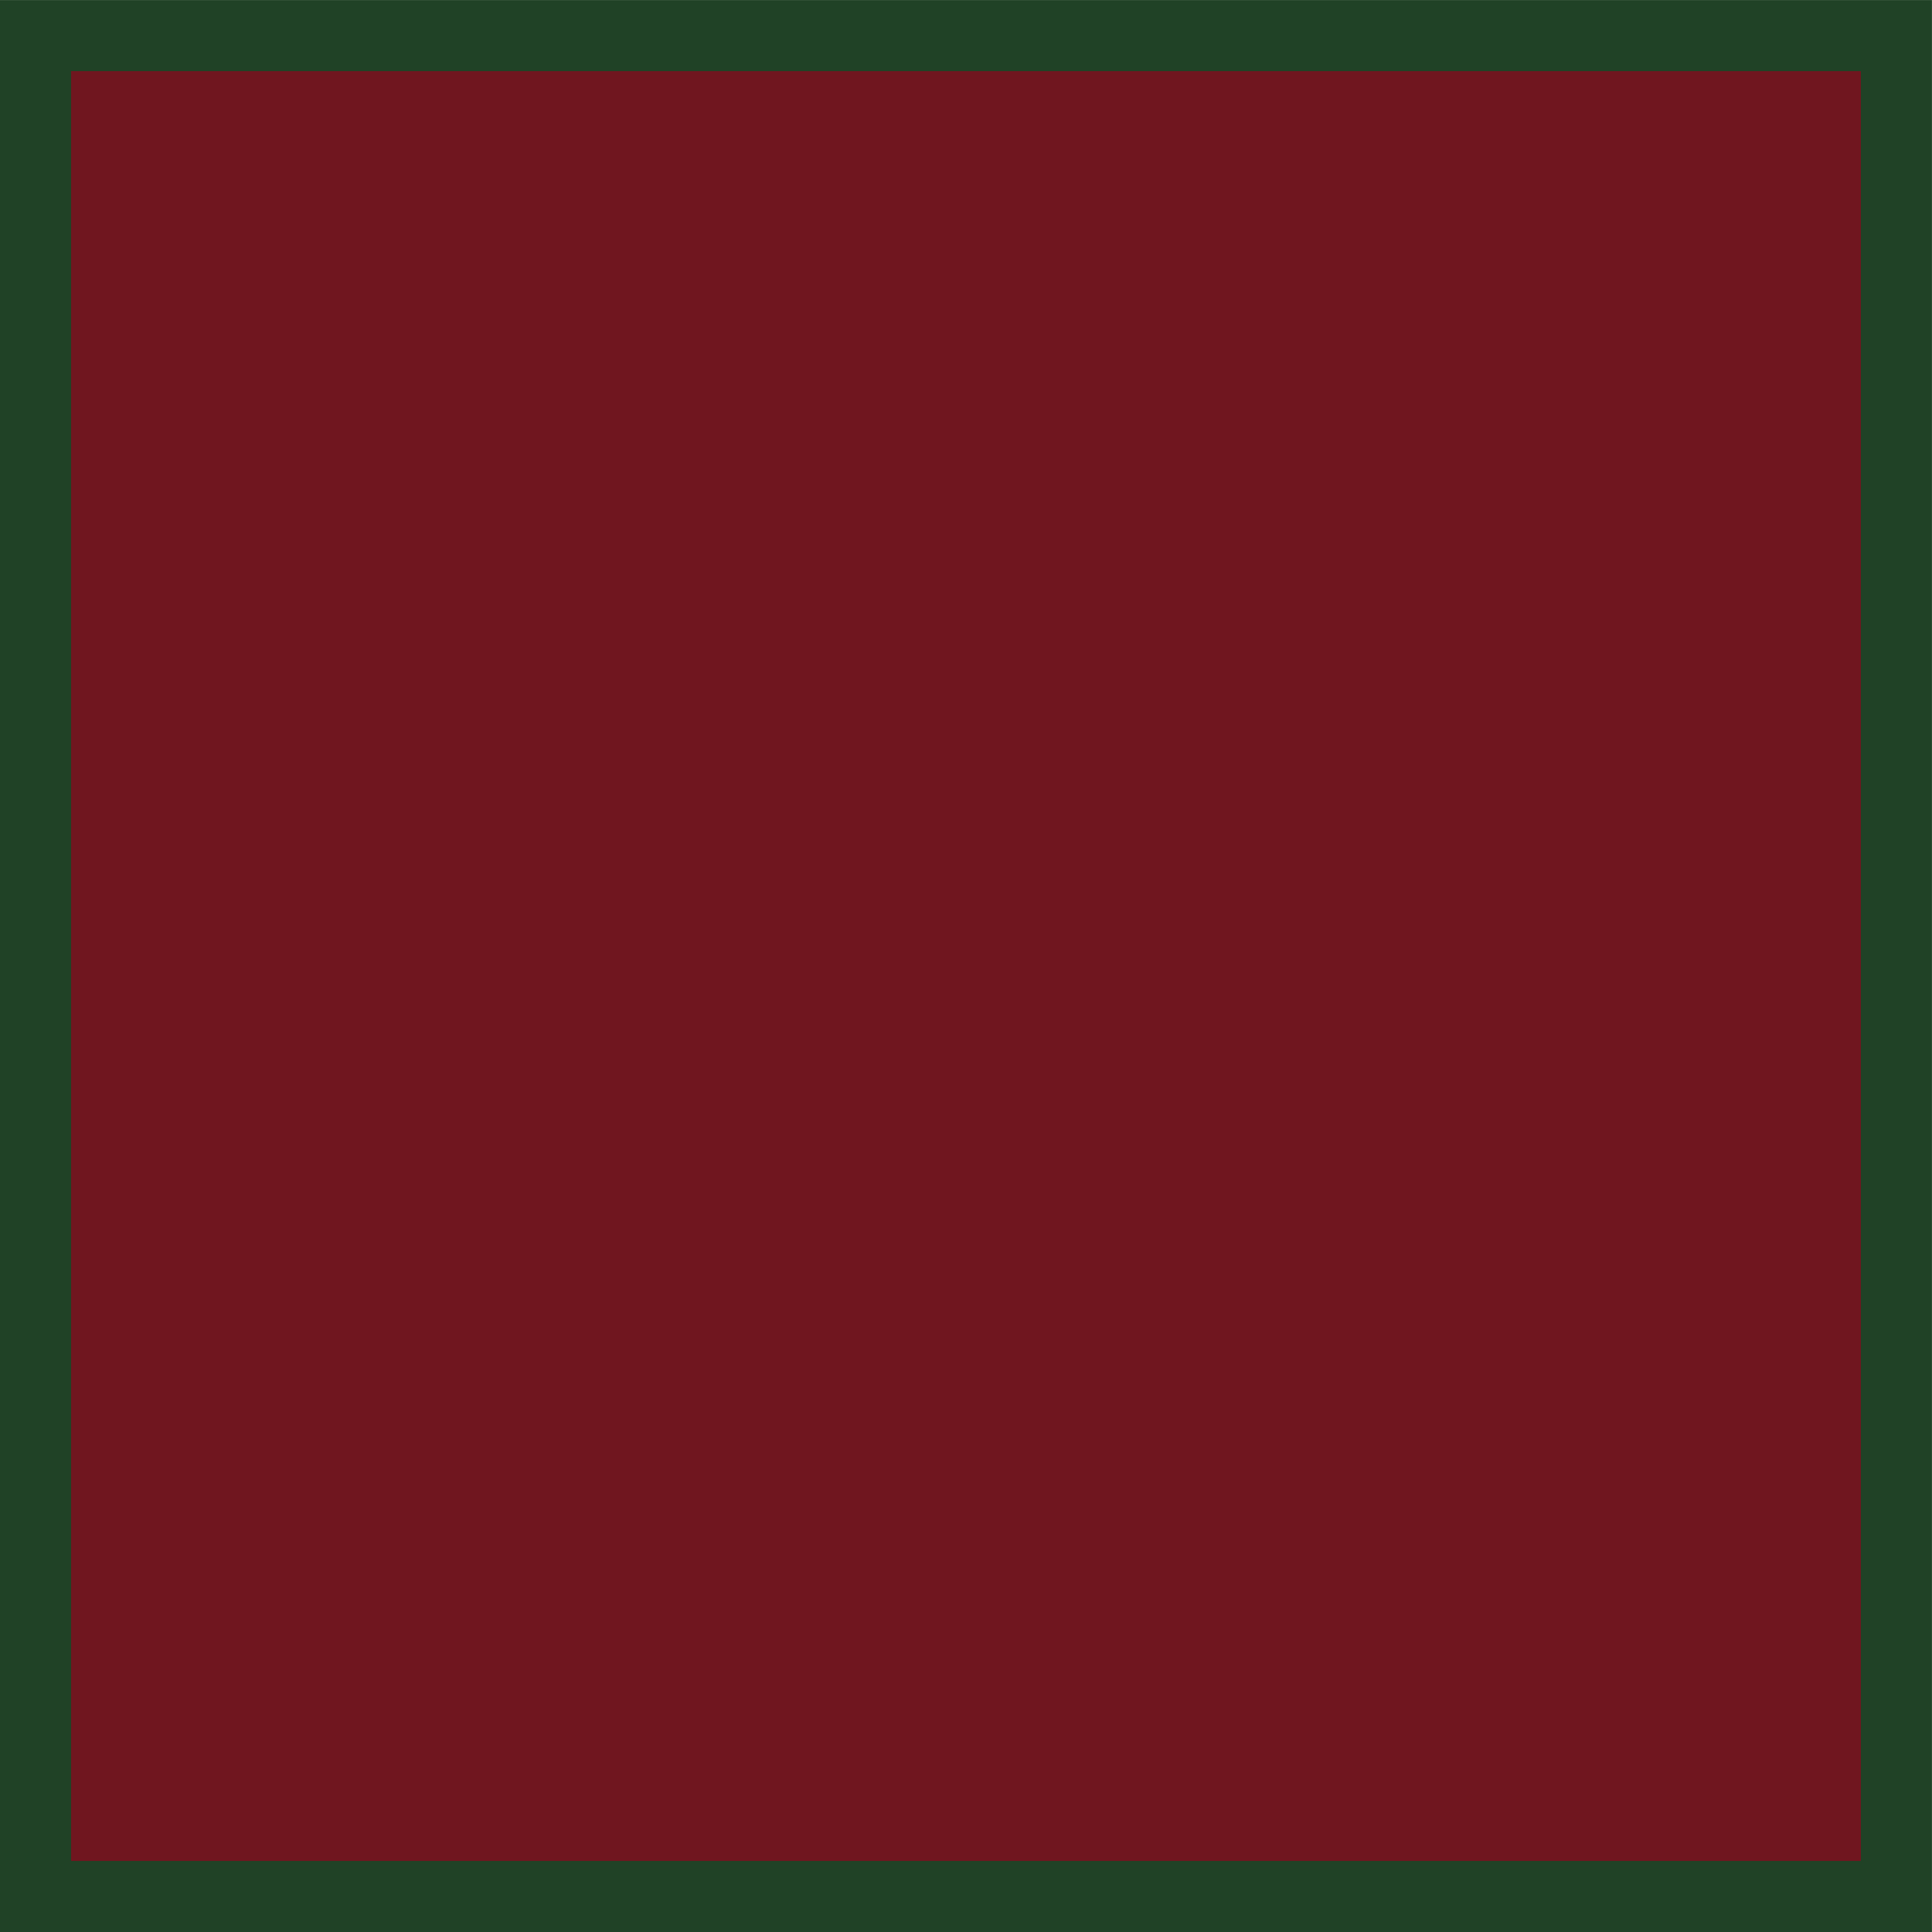
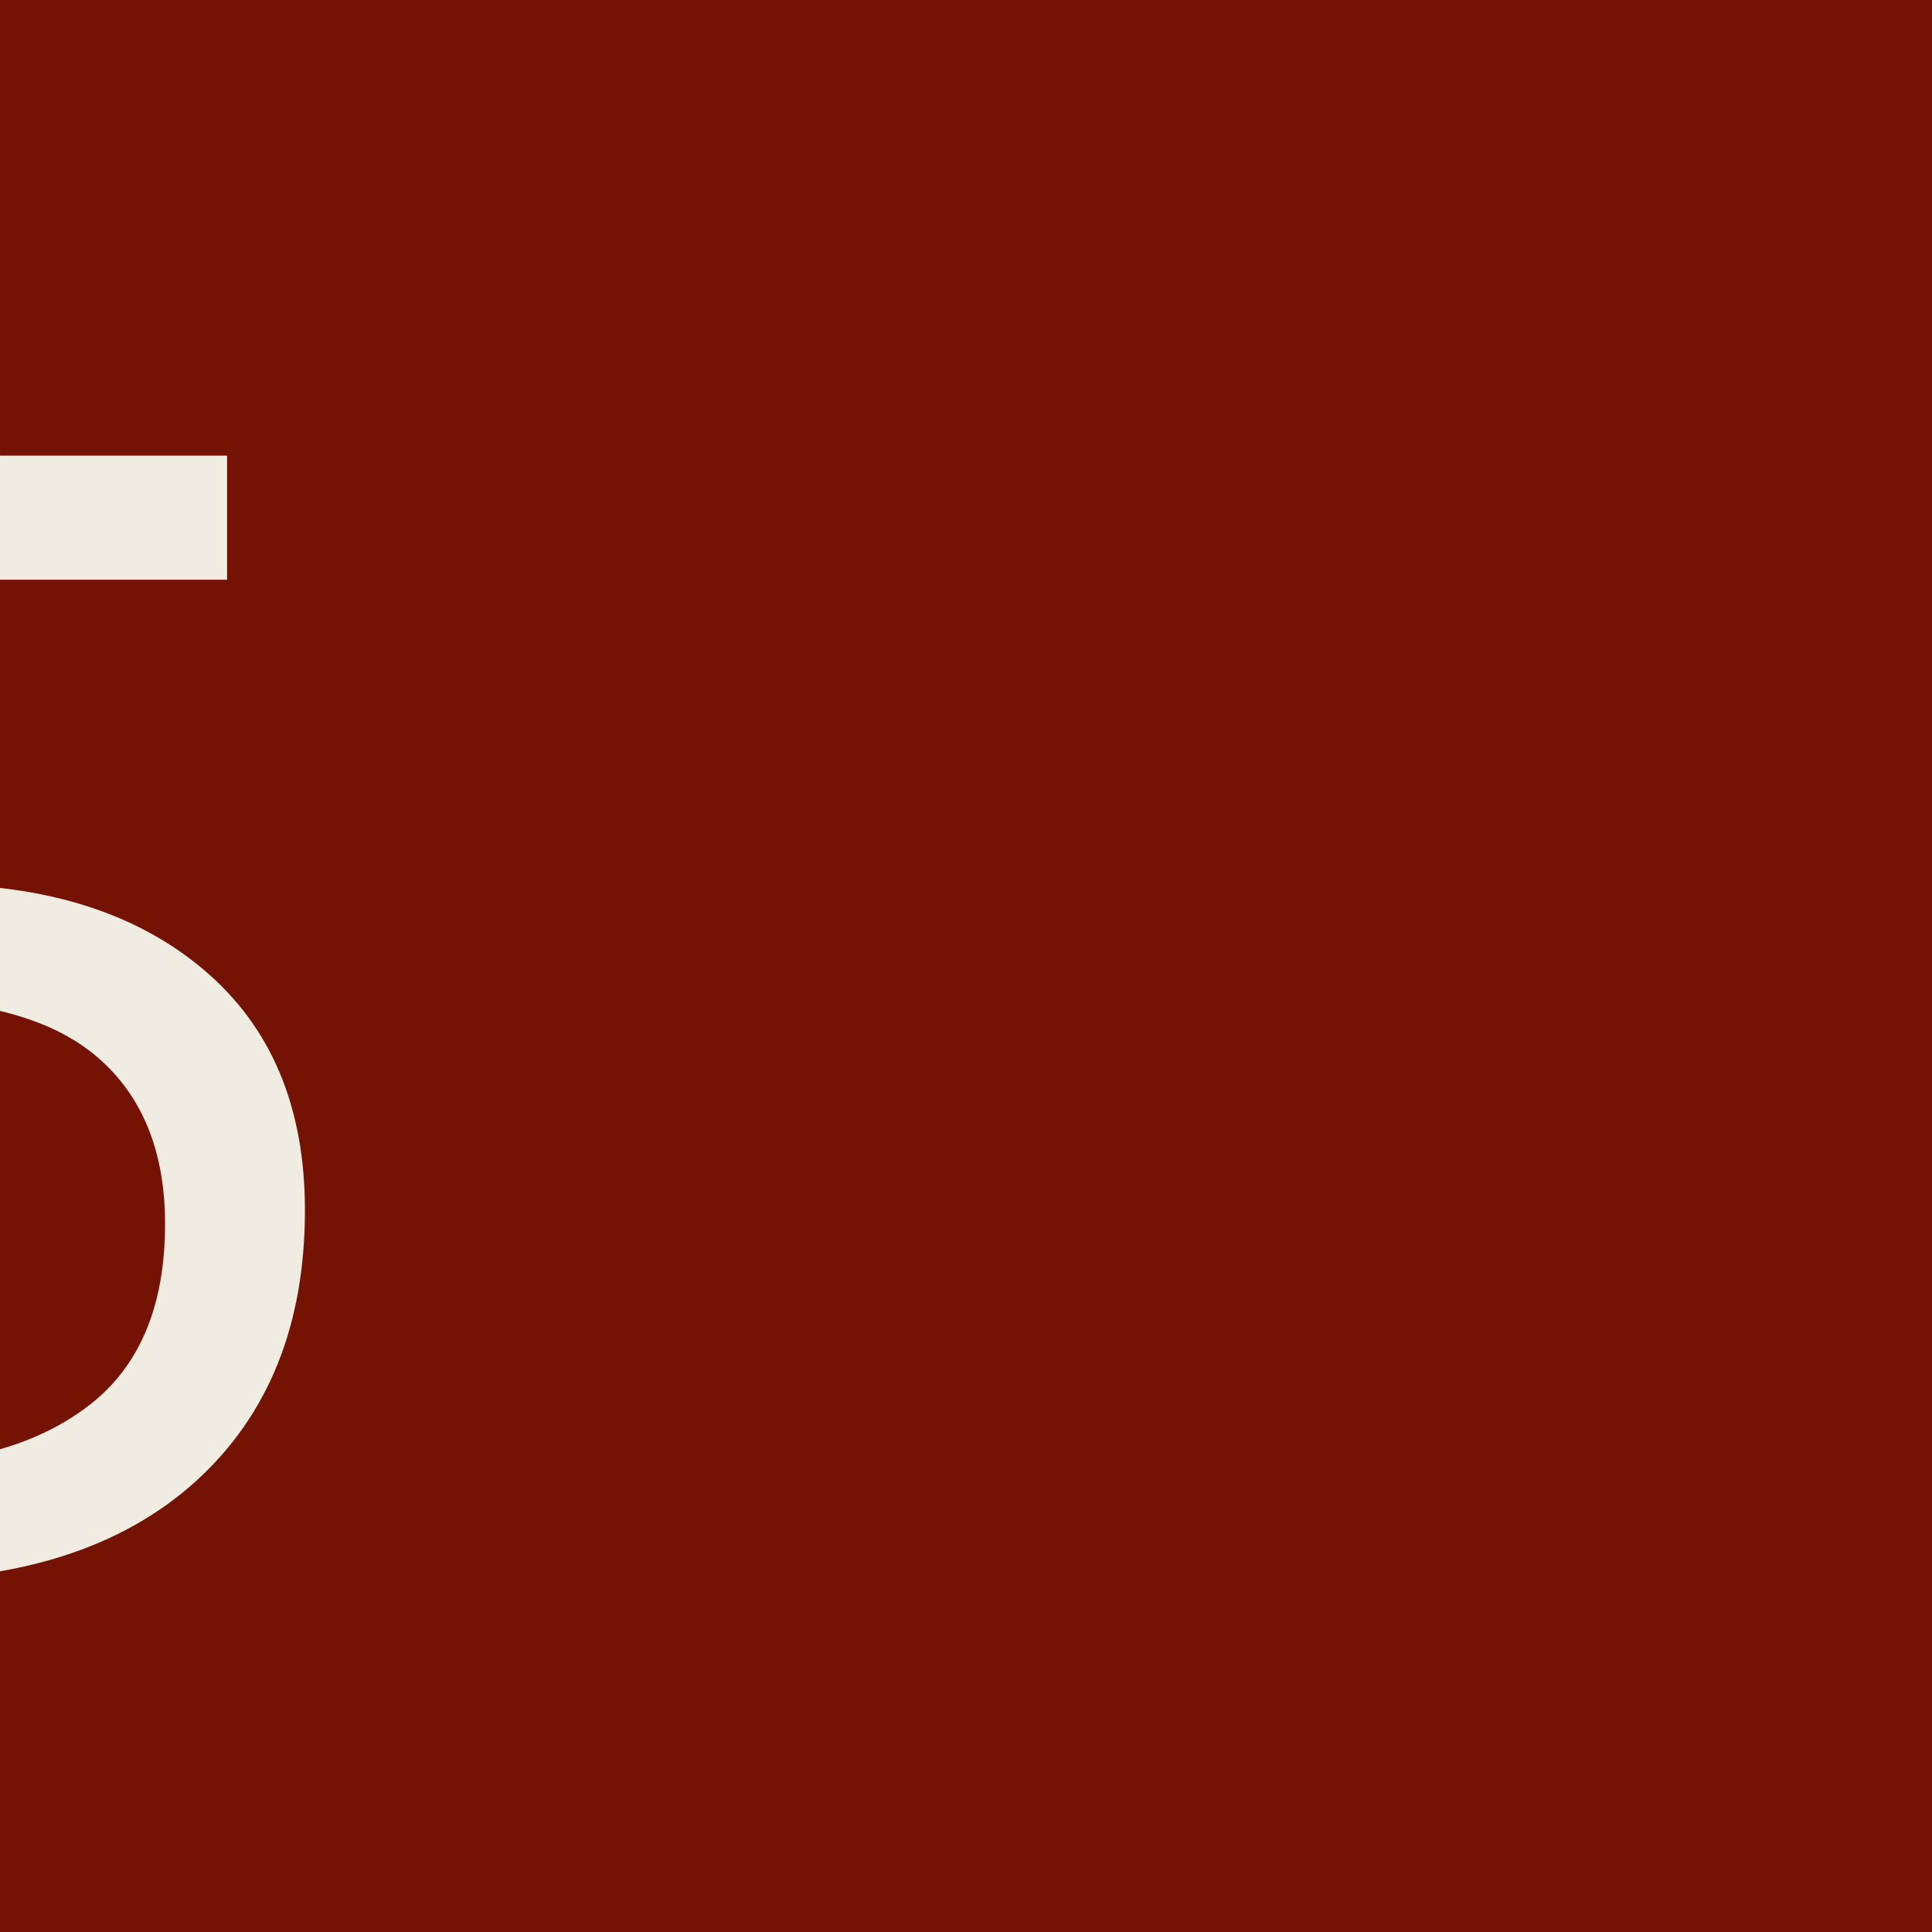
<svg xmlns="http://www.w3.org/2000/svg" width="38" height="38" viewBox="0 0 10.054 10.054" version="1.1" id="svg1">
  <defs id="defs1" />
-   <g id="layer1" transform="translate(-0.2841973,-0.2357631)">
-     <rect style="fill:#70161f;stroke:#204226;stroke-width:0.37;stroke-linecap:round;stroke-linejoin:miter;stroke-dasharray:none" id="rect1" width="9.684" height="9.684" x="0.469" y="0.421" />
+   <g id="g20" transform="matrix(0.2294923,0,0,0.2294923,-2.419394,-12.85778)">
+     <rect style="display:inline;fill:#741303;fill-opacity:1;stroke:#741303;stroke-width:2.527;stroke-linecap:round;stroke-linejoin:miter;stroke-dasharray:none;stroke-opacity:1" id="rect49" width="41.284" height="41.284" x="11.806" y="57.29" />
+     <text xml:space="preserve" style="font-style:normal;font-variant:normal;font-weight:normal;font-stretch:normal;font-size:35.22px;font-family:'Californian FB';-inkscape-font-specification:'Californian FB, Normal';font-variant-ligatures:normal;font-variant-caps:normal;font-variant-numeric:normal;font-variant-east-asian:normal;text-align:center;letter-spacing:-0.012px;word-spacing:-0.108px;writing-mode:lr-tb;direction:ltr;text-anchor:middle;fill:#f0ece1;stroke:none;stroke-width:1.67;stroke-linecap:round" x="32.267" y="91.501" id="text56">
+       <tspan id="tspan56" style="font-style:normal;font-variant:normal;font-weight:normal;font-stretch:normal;font-size:35.22px;font-family:'Californian FB';-inkscape-font-specification:'Californian FB, Normal';font-variant-ligatures:normal;font-variant-caps:normal;font-variant-numeric:normal;font-variant-east-asian:normal;fill:#f0ece1;stroke:none;stroke-width:1.67" x="32.261" y="91.501">5</tspan>
+     </text>
  </g>
</svg>
